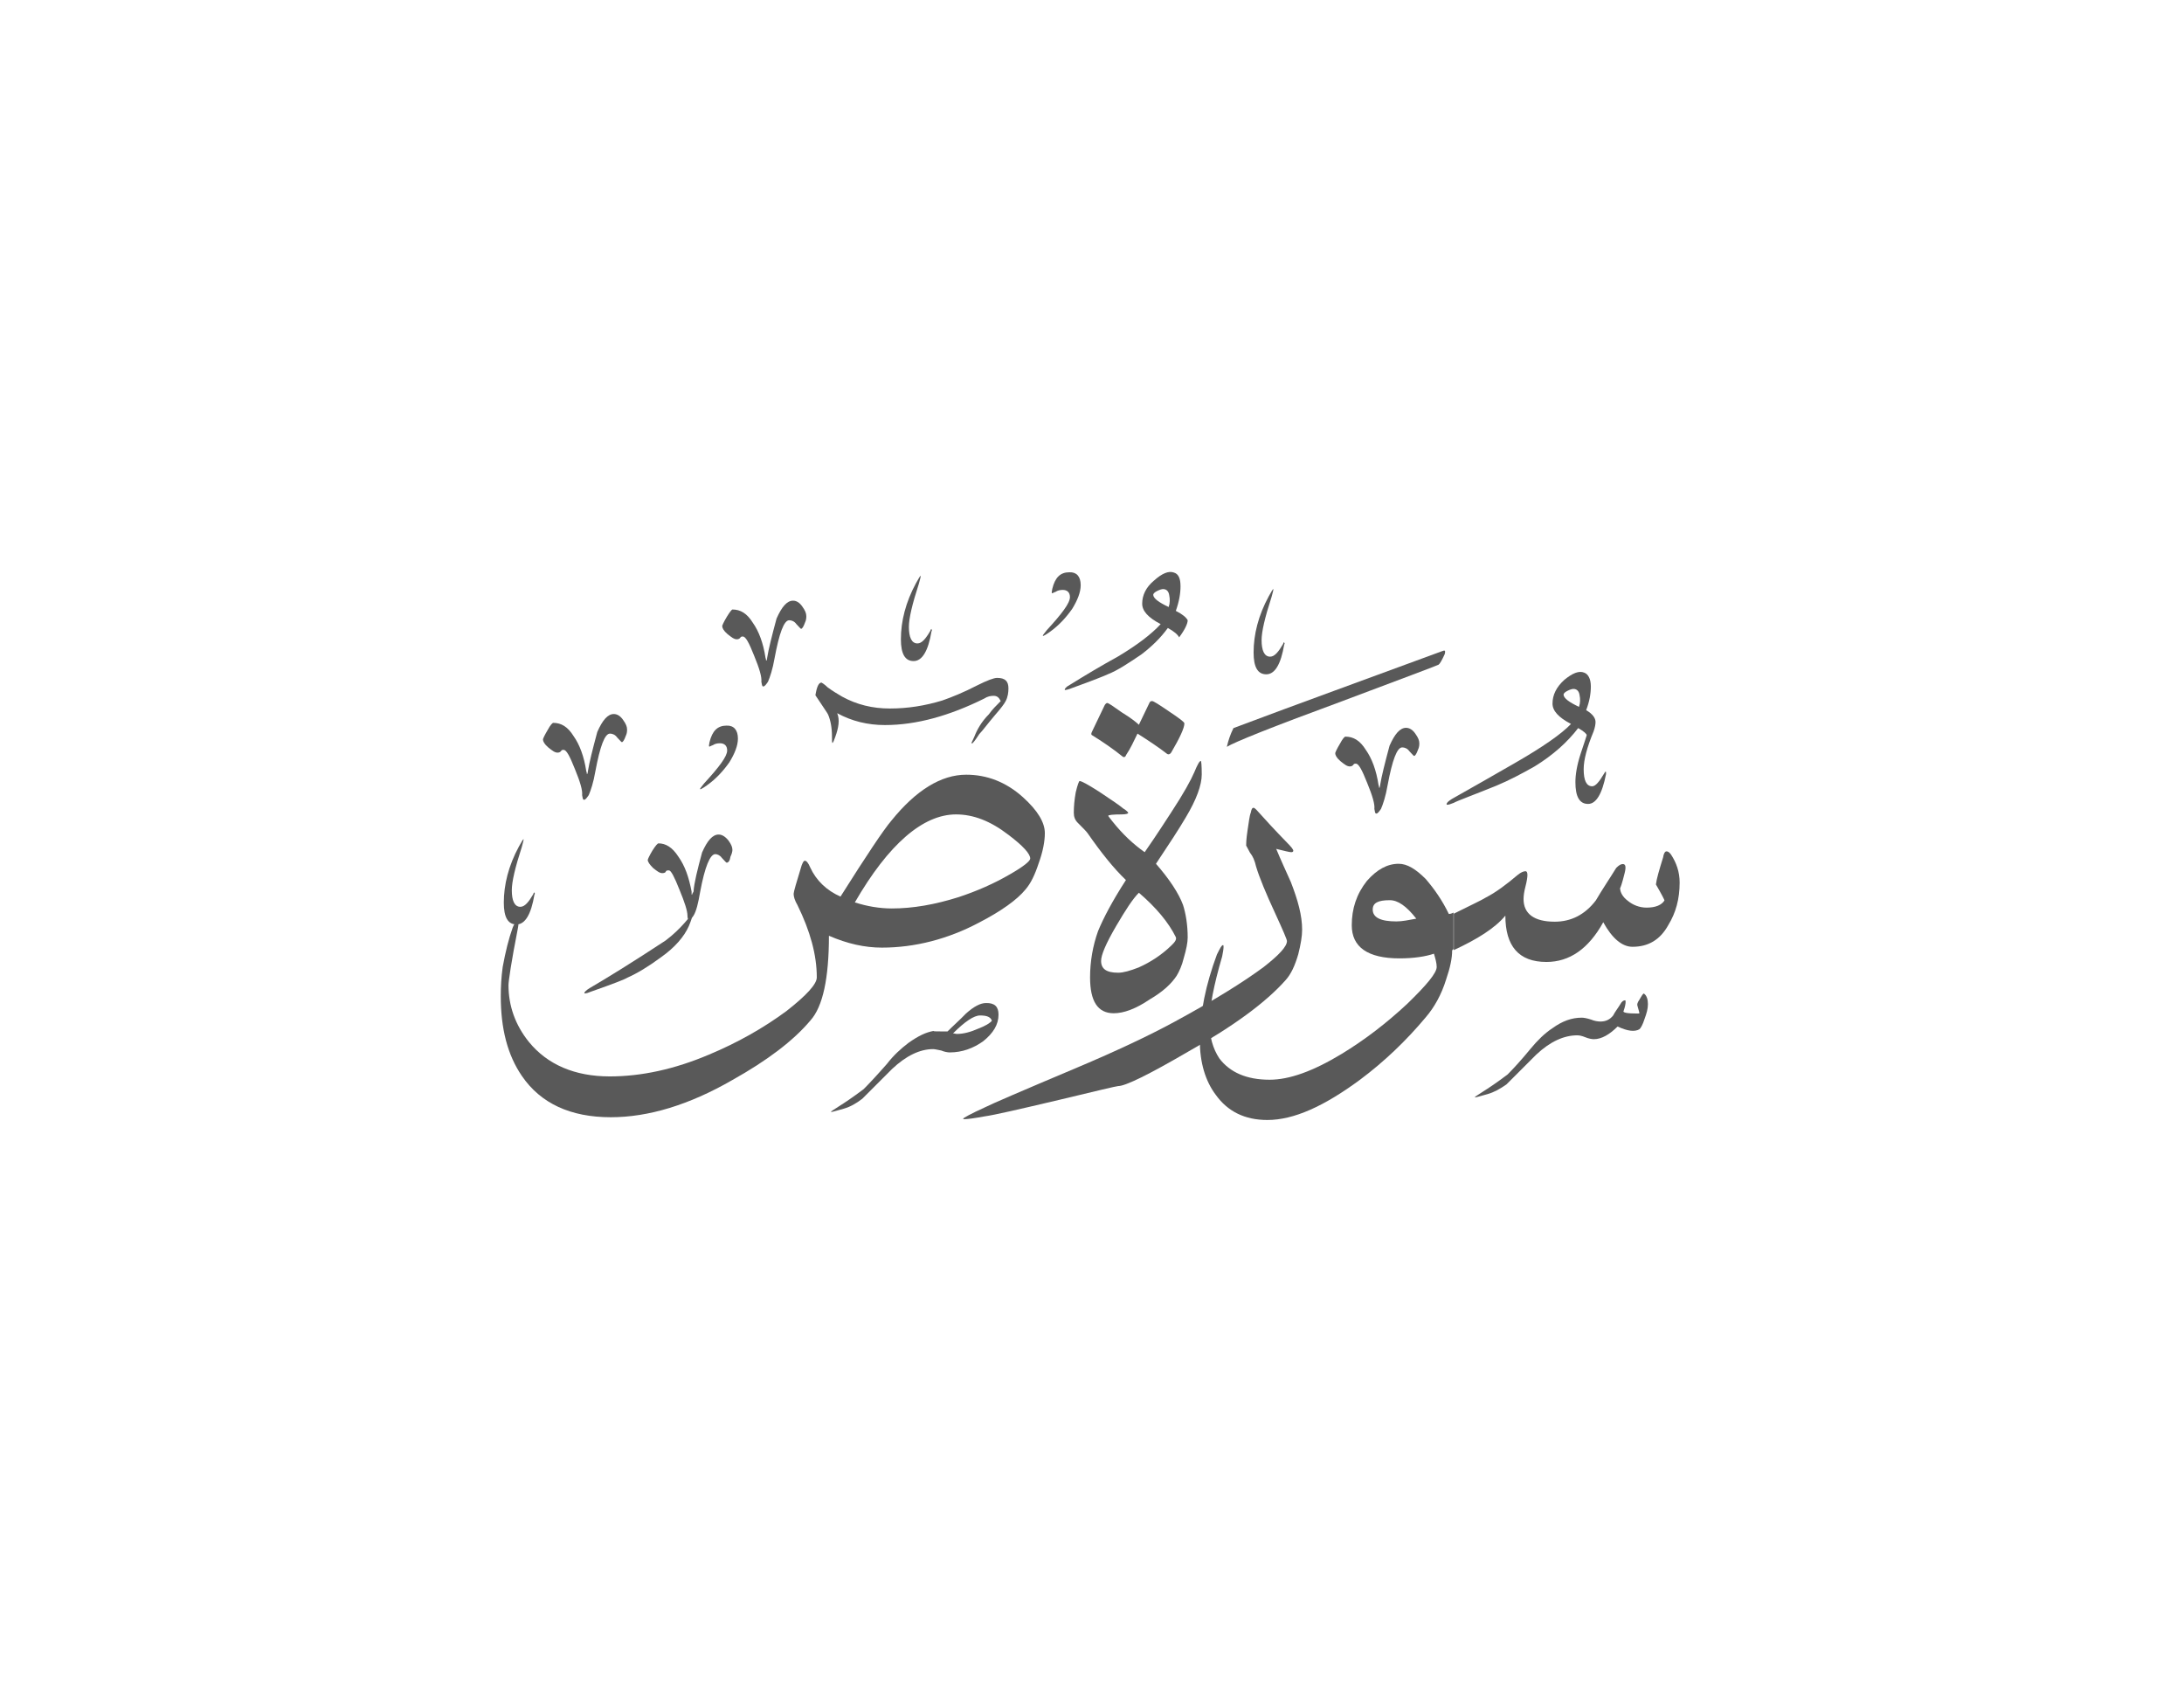
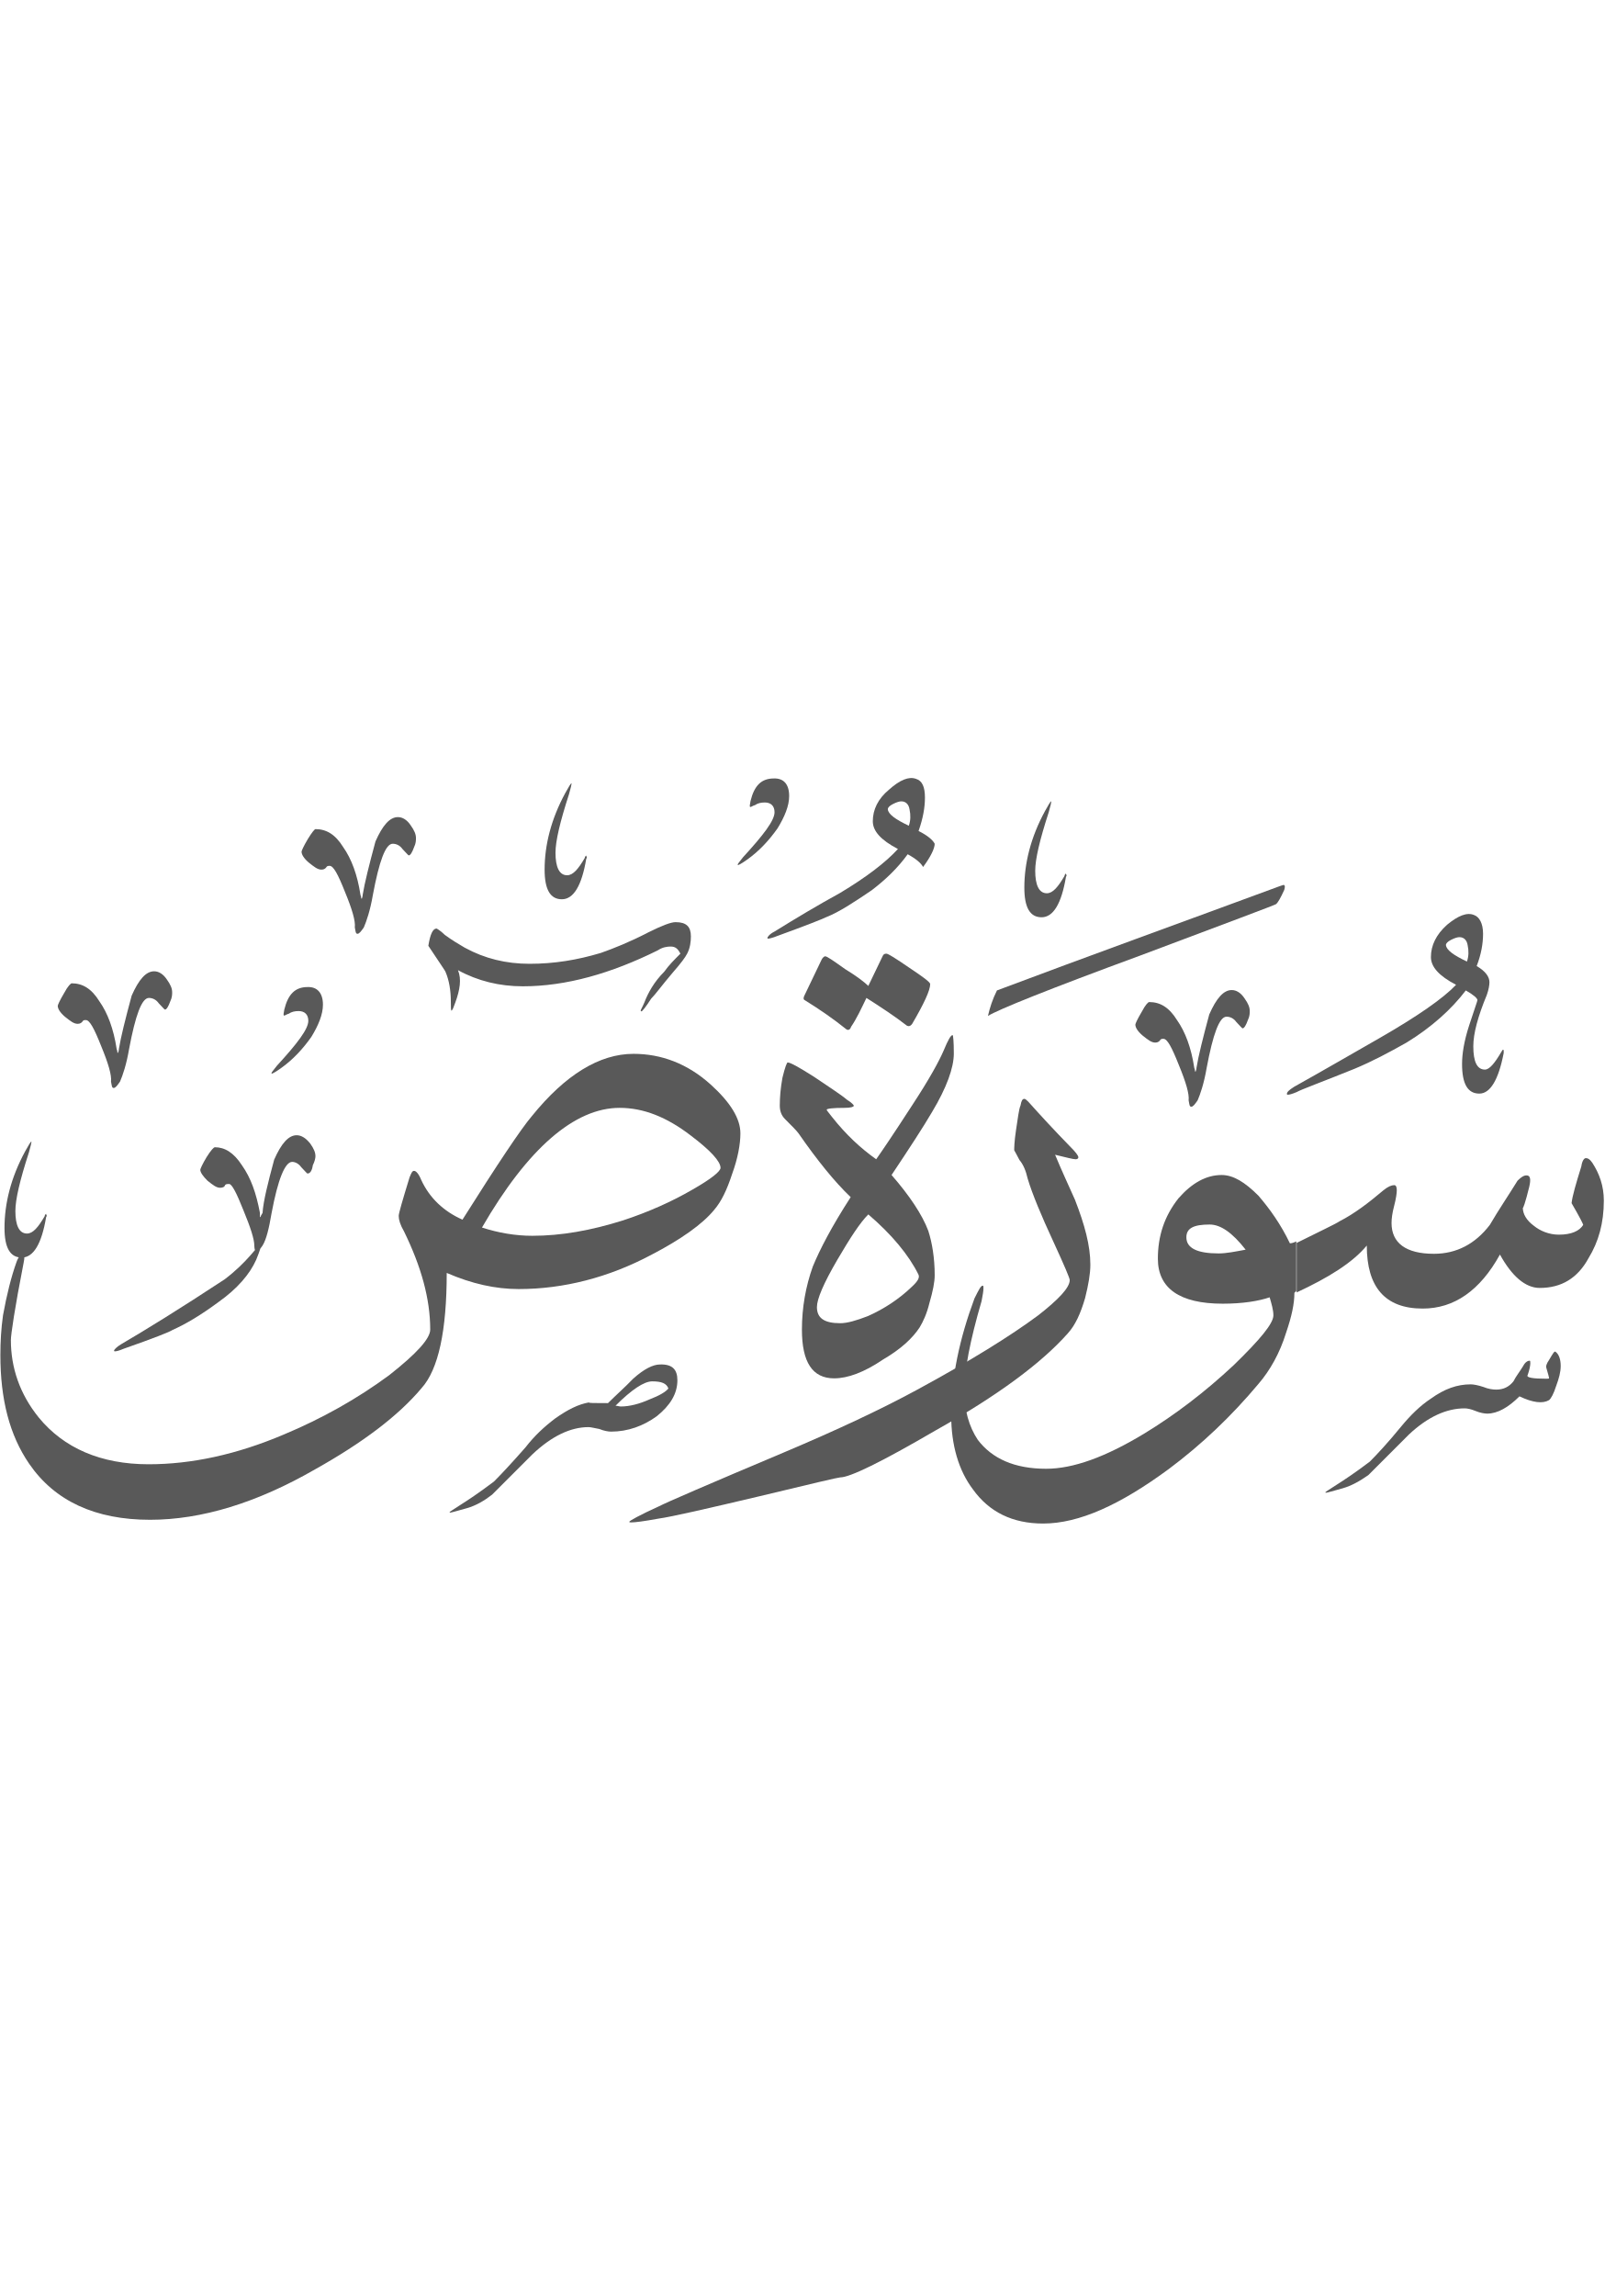
- <svg xmlns="http://www.w3.org/2000/svg" version="1.1" id="Layer_1" x="0px" y="0px" viewBox="0 0 792 612" enable-background="new 0 0 792 612" xml:space="preserve">
+ <svg xmlns="http://www.w3.org/2000/svg" version="1.1" id="Layer_1" x="0px" y="0px" viewBox="181.5 0 427.75 612" enable-background="new 0 0 792 612" xml:space="preserve">
  <g>
    <path fill="#595959" d="M373.6,311.3c0-1.7-2.6-4.6-7.9-8.6c-6.5-5-12.7-7.4-19-7.4c-12,0-24.5,10.8-36.7,31.9   c4.3,1.4,8.9,2.2,13.4,2.2c7.7,0,15.6-1.4,24.2-4.1c6.7-2.2,13-5,18.5-8.2C371.2,314.2,373.6,312.2,373.6,311.3L373.6,311.3   L373.6,311.3L373.6,311.3z M221.5,405.1c-14.6,0-25.4-5-32.2-14.9c-5.3-7.7-7.7-17.3-7.7-29c0-3.6,0.2-7,0.7-10.6   c1-5.5,2.2-10.3,3.6-14.2c0.5-1.4,1.2-2.2,1.7-2.2c0.5,0,0.5,1,0.2,2.4c-2.4,12.2-3.4,19.2-3.4,20.6c0,7.4,2.4,14.4,7.4,20.6   c6.7,8.2,16.6,12.5,29.3,12.5c11.5,0,23.5-2.6,36-7.9c10.3-4.3,19.7-9.6,28.1-15.8c7.4-5.8,11-9.8,11-12.2c0-8.2-2.4-16.8-7-26.2   c-1-1.7-1.4-3.1-1.4-4.1c0-0.7,1-4.1,2.9-10.3c0.5-1.2,0.7-1.7,1.2-1.7c0.5,0,1.2,0.7,1.9,2.4c2.2,4.8,6,8.4,11,10.6   c9.4-14.9,15.6-24.2,18.5-27.6c8.9-11,18-16.6,27.1-16.6c7.4,0,14.4,2.6,20.6,8.2c5.3,4.8,7.9,9.1,7.9,13c0,2.9-0.7,6.7-2.2,10.8   c-1.4,4.3-2.9,7.4-4.8,9.6c-3.1,3.8-8.9,7.9-16.8,12c-11.3,6-23.3,9.1-35.3,9.1c-6.2,0-12.5-1.4-19.2-4.3c0,15.4-2.2,25.7-6.7,30.7   c-6.2,7.4-15.8,14.6-28.3,21.6C250,400.6,235.2,405.1,221.5,405.1L221.5,405.1L221.5,405.1L221.5,405.1z" />
    <path fill="#595959" d="M361.6,245.8c2.9,0,4.1,1.2,4.1,3.8c0,1.4-0.2,3.1-1,4.6c-0.5,1-1.7,2.6-3.8,5c-2.9,3.4-4.6,5.8-5.8,7   c-1.4,2.2-2.4,3.4-2.6,3.4l-0.2-0.2c0-0.2,0.5-1,1-2.2c1-2.6,2.6-5.5,5.3-8.2c1.2-1.7,2.6-3.1,4.3-4.8c-0.7-1.4-1.4-1.9-2.6-1.9   c-1,0-2.2,0.2-3.4,1c-12.5,6.2-24.5,9.6-36,9.6c-6.2,0-12-1.4-17.3-4.3c1,2.4,0.5,5.3-0.7,8.6c-0.5,1.4-0.7,1.9-1,2.2   c-0.2,0-0.2-1-0.2-2.4c0-3.1-0.5-5.8-1.4-7.9c0-0.2-1.7-2.6-4.6-7c0.5-3.1,1.2-4.6,2.2-4.6c0,0,1,0.5,2.2,1.7   c1.9,1.4,3.6,2.4,5.3,3.4c5.3,2.9,11,4.3,17.3,4.3c6.5,0,12.7-1,19-2.9c3.4-1.2,7.7-2.9,12.7-5.5   C358,246.7,360.4,245.8,361.6,245.8L361.6,245.8L361.6,245.8L361.6,245.8z" />
    <path fill="#595959" d="M193.4,324.2c0-0.2,0.2-0.5,0.2-0.5c0.2-0.2,0.2-0.2,0.2,0c0.2,0.2,0.2,0.5,0,0.7   c-1.2,7.2-3.4,10.8-6.5,10.8c-3.1,0-4.6-2.6-4.6-7.9c0-6.5,1.7-13.4,5.5-20.4c1-1.7,1.4-2.6,1.7-2.6l0,0c0,0.2-0.2,1.2-0.7,2.9   c-2.4,7.4-3.6,12.5-3.6,15.6c0,3.8,1,6,3.1,6C190.3,328.8,191.7,327.1,193.4,324.2L193.4,324.2L193.4,324.2L193.4,324.2z" />
    <path fill="#595959" d="M362.1,367.9c0,3.6-1.9,6.7-5.5,9.6c-3.6,2.6-7.7,4.1-12.2,4.1c-0.7,0-1.9-0.2-3.1-0.7   c-1.2-0.2-2.2-0.5-2.9-0.5c-4.8,0-9.8,2.4-14.9,7.2c-3.6,3.6-7.2,7.2-10.8,10.8c-2.2,1.7-4.3,2.9-6.7,3.6c-2.6,0.7-4.1,1.2-4.6,1.2   V403c0,0,1-0.7,2.9-1.9c1.9-1.2,4.8-3.1,8.9-6.2c1.9-1.9,4.8-5,8.4-9.1c2.4-3.1,5-5.5,7.9-7.7c3.4-2.4,6.2-3.8,9.1-4.3   c-0.5,0.2,1.4,0.2,5,0.2c2.2-2.2,4.6-4.3,6.7-6.5c2.9-2.6,5.3-3.8,7.2-3.8C360.7,363.6,362.1,365,362.1,367.9L362.1,367.9   L362.1,367.9L362.1,367.9z M359.7,370.1c-0.5-1.4-1.9-1.9-4.3-1.9c-2.2,0-5.5,2.2-9.8,6.5c0.5,0,1,0.2,1.4,0.2c2.4,0,5-0.7,7.7-1.9   C357.3,372,359,371,359.7,370.1L359.7,370.1L359.7,370.1L359.7,370.1z" />
    <path fill="#595959" d="M265.6,308.2c0,0.5-0.2,1.4-0.7,2.4c-0.2,1.4-0.7,2.2-1.4,2.2c-0.2,0-0.7-0.7-1.7-1.7   c-0.7-1-1.7-1.4-2.4-1.4c-1.9,0-3.8,4.6-5.5,13.7c-0.7,4.1-1.4,7-2.4,8.6c-0.7,1-1.2,1.7-1.7,1.7c-0.2,0-0.5-0.7-0.5-1.7   c0-1.7-1-4.8-2.9-9.4c-1.9-4.8-3.1-7-3.8-7c-0.7,0-1,0-1.2,0.5c0,0.2-0.5,0.5-1.2,0.5c-1,0-1.9-0.7-3.4-1.9   c-1.2-1.2-1.9-2.2-1.9-2.9c0-0.2,0.5-1.4,1.7-3.4c1.2-1.9,1.9-2.6,2.2-2.6c2.6,0,5,1.4,7.2,4.8c2.4,3.4,3.8,7.4,4.8,12.7   c0,0.5,0,0.7,0,1c0.2,0.2,0.2,0.2,0.2,0c0-0.2,0.2-0.5,0.5-1c0.2-3.1,1.4-7.9,3.1-14.2c1.9-4.3,3.8-6.5,6-6.5   c1.2,0,2.4,0.7,3.6,2.2C265.2,306.2,265.6,307.2,265.6,308.2L265.6,308.2L265.6,308.2L265.6,308.2z M249.8,335.8   c-1.7,3.8-5,7.7-10.1,11.3c-4.6,3.4-8.6,5.8-12.2,7.4c-0.7,0.5-5,2.2-13,5c-1.2,0.5-1.9,0.7-2.4,0.7c-0.2,0-0.2-0.2-0.2-0.2   c0-0.2,0.7-1,1.9-1.7c6.5-3.8,15.6-9.4,27.6-17.3c2.9-2.2,5-4.3,6.7-6.2c1.9-2.2,2.9-3.4,3.1-3.4c0,0,0,0,0,0.2   C251.2,331.9,250.8,333.4,249.8,335.8L249.8,335.8L249.8,335.8L249.8,335.8z" />
    <path fill="#595959" d="M200.6,262.1c2.9,0,5.3,1.4,7.4,4.8c2.2,3.1,3.8,7.4,4.6,12.7c0.2,0.5,0.2,0.7,0.2,1h0.2   c0-0.2,0.2-0.5,0.2-1c0.5-3.1,1.7-7.9,3.4-14.2c1.9-4.3,3.8-6.5,6-6.5c1.2,0,2.4,0.7,3.4,2.2c1,1.4,1.4,2.4,1.4,3.4   c0,0.5,0,1.4-0.5,2.4c-0.5,1.4-1,2.2-1.4,2.2c-0.2,0-0.7-0.7-1.7-1.7c-0.7-1-1.7-1.4-2.6-1.4c-1.9,0-3.6,4.6-5.3,13.7   c-0.7,4.1-1.7,7-2.4,8.6c-0.7,1-1.2,1.7-1.7,1.7c-0.5,0-0.5-0.7-0.7-1.7c0.2-1.7-0.7-4.8-2.6-9.4c-1.9-4.8-3.1-7-4.1-7   c-0.5,0-0.7,0-1,0.5c-0.2,0.2-0.5,0.5-1.2,0.5c-1,0-1.9-0.7-3.4-1.9c-1.4-1.2-1.9-2.2-1.9-2.9c0-0.2,0.5-1.4,1.7-3.4   C199.6,262.8,200.4,262.1,200.6,262.1L200.6,262.1L200.6,262.1L200.6,262.1z" />
    <path fill="#595959" d="M265.6,221c2.9,0,5.3,1.4,7.4,4.8c2.2,3.1,3.8,7.4,4.6,12.7c0.2,0.5,0.2,0.7,0.2,1h0.2c0-0.2,0.2-0.5,0.2-1   c0.5-3.1,1.7-7.9,3.4-14.2c1.9-4.3,3.8-6.5,6-6.5c1.2,0,2.4,0.7,3.4,2.2c1,1.4,1.4,2.4,1.4,3.4c0,0.5,0,1.4-0.5,2.4   c-0.5,1.4-1,2.2-1.4,2.2c-0.2,0-0.7-0.7-1.7-1.7c-0.7-1-1.7-1.4-2.6-1.4c-1.9,0-3.6,4.6-5.3,13.7c-0.7,4.1-1.7,7-2.4,8.6   c-0.7,1-1.2,1.7-1.7,1.7c-0.5,0-0.5-0.7-0.7-1.7c0.2-1.7-0.7-4.8-2.6-9.4c-1.9-4.8-3.1-7-4.1-7c-0.5,0-0.7,0-1,0.5   c-0.2,0.2-0.5,0.5-1.2,0.5c-1,0-1.9-0.7-3.4-1.9c-1.4-1.2-1.9-2.2-1.9-2.9c0-0.2,0.5-1.4,1.7-3.4C264.7,221.8,265.4,221,265.6,221   L265.6,221L265.6,221L265.6,221z" />
    <path fill="#595959" d="M337.4,228.7c0-0.2,0.2-0.5,0.2-0.5c0.2-0.2,0.2-0.2,0.2,0c0.2,0.2,0.2,0.5,0,0.7   c-1.2,7.2-3.4,10.8-6.5,10.8c-3.1,0-4.6-2.6-4.6-7.9c0-6.5,1.7-13.4,5.5-20.4c1-1.7,1.4-2.6,1.7-2.6l0,0c0,0.2-0.2,1.2-0.7,2.9   c-2.4,7.4-3.6,12.5-3.6,15.6c0,3.8,1,6,3.1,6C334.3,233.3,335.7,231.6,337.4,228.7L337.4,228.7L337.4,228.7L337.4,228.7z" />
    <path fill="#595959" d="M267.6,267.8c0,2.6-1.2,5.5-3.1,8.6c-2.2,3.1-4.8,6-8.2,8.4c-1.4,1-2.2,1.4-2.4,1.4v-0.2   c0-0.2,0.5-0.7,1.4-1.9c5.5-6,8.4-9.8,8.4-12c0-1.7-1-2.6-2.6-2.6c-1,0-1.9,0.2-2.6,0.7c-0.7,0.2-1,0.5-1.2,0.5c0,0-0.2,0-0.2-0.2   c0,0,0-0.5,0.2-1.4c1-4.1,2.9-6,6.2-6C266.1,263,267.6,264.7,267.6,267.8L267.6,267.8L267.6,267.8L267.6,267.8z" />
    <path fill="#595959" d="M391.9,212.2c0,2.6-1.2,5.5-3.1,8.6c-2.2,3.1-4.8,6-8.2,8.4c-1.4,1-2.2,1.4-2.4,1.4v-0.2   c0-0.2,0.5-0.7,1.4-1.9c5.5-6,8.4-9.8,8.4-12c0-1.7-1-2.6-2.6-2.6c-1,0-1.9,0.2-2.6,0.7c-0.7,0.2-1,0.5-1.2,0.5c0,0-0.2,0-0.2-0.2   c0,0,0-0.5,0.2-1.4c1-4.1,2.9-6,6.2-6C390.4,207.4,391.9,209,391.9,212.2L391.9,212.2L391.9,212.2L391.9,212.2z" />
    <path fill="#595959" d="M550.3,317.3c1.2-1,2.2-1.4,2.9-1.4c0.5,0,0.7,0.5,0.7,1.4c0,0.7-0.2,2.2-0.7,4.1c-0.5,1.9-0.7,3.4-0.7,4.6   c0,5.3,3.8,8.2,11.3,8.2c6,0,11-2.6,14.9-7.7c2.4-4.1,5-7.9,7.4-11.8c1-1,1.7-1.4,2.4-1.4c1,0,1.2,1,0.7,3.1c-1,4.1-1.7,6-1.7,5.5   c0,1.7,1,3.4,2.9,4.8c1.7,1.4,4.1,2.4,6.7,2.4c3.4,0,5.5-1,6.5-2.6c0-0.2-1-2.2-3.1-5.8c0.2-1.9,1.2-5.3,2.6-9.8   c0.2-1.4,0.7-2.2,1.2-2.2c0.5,0,1,0.2,1.7,1.2c1.9,2.9,3.1,6.2,3.1,10.1c0,6-1.4,11-4.1,15.4c-2.9,5.3-7.2,7.9-13,7.9   c-3.8,0-7.4-3.1-10.6-8.9c-5.3,9.6-12.2,14.4-20.6,14.4c-10.1,0-14.9-5.8-14.9-16.8c-3.8,4.6-10.3,8.6-18.7,12.5v-13.2   c6.2-3.1,10.3-5,11.5-5.8C542.6,323.5,546.4,320.6,550.3,317.3L550.3,317.3L550.3,317.3L550.3,317.3z" />
    <path fill="#595959" d="M513.6,333.1c-3.6-4.6-6.7-6.7-9.6-6.7c-4.3,0-6.2,1-6.2,3.4c0,2.9,2.9,4.3,8.6,4.3   C508.5,334.1,510.9,333.6,513.6,333.1L513.6,333.1L513.6,333.1L513.6,333.1z M521,350.6c0-1.4-0.5-3.1-1-4.8   c-2.9,1-7.2,1.7-12.5,1.7c-11.5,0-17.3-4.1-17.3-12c0-6,1.7-11.3,5.5-16.1c3.6-4.1,7.4-6.2,11.5-6.2c3.1,0,6.2,1.9,9.8,5.5   c3.1,3.6,6,7.7,8.4,12.7c0.2,0,0.7,0,1.7-0.5v13.2l-0.5,0.5c0,2.9-0.7,6.2-2.2,10.6c-1.7,5.5-4.3,10.1-7.4,13.7   c-7.2,8.6-15.1,16.1-23.8,22.6c-13,9.6-24,14.6-33.6,14.6c-8.2,0-14.4-3.1-18.7-9.1c-3.8-5-5.8-11.8-5.8-19.7   c0-10.1,2.2-20.4,6.2-31.2c1.2-2.4,1.7-3.4,2.2-3.4c0.2,0,0.2,0.2,0.2,0.7c0,0.7-0.2,1.9-0.5,3.4c-3.1,10.6-4.6,18.5-4.6,24   c0,5,1.2,9.4,3.6,13c3.8,5,9.8,7.7,18.2,7.7c7.2,0,15.8-3.1,26.2-9.4c8.2-5,16.1-11,23.8-18.2C517.4,357.1,521,352.8,521,350.6   L521,350.6L521,350.6L521,350.6z" />
    <path fill="#595959" d="M455.5,314.2c-0.5-2.2-1.2-3.8-2.2-5c-0.7-1.4-1.2-2.2-1.4-2.6c0-0.5,0-2.2,0.5-5.5   c0.5-3.1,0.7-5.3,1.2-6.5c0.2-1.2,0.5-1.7,1-1.7c0.2,0,0.5,0.2,1,0.7c3.4,3.8,7,7.7,11,11.8c1.7,1.7,2.4,2.6,2.4,3.1   c0,0.2-0.2,0.5-0.7,0.5c-0.7,0-2.6-0.5-5.5-1.2c1.7,4.1,3.6,8.2,5.3,12c2.6,6.7,4.1,12.2,4.1,17.3c0,2.4-0.5,5.3-1.4,8.9   c-1.2,4.1-2.6,7.2-4.6,9.4c-7,7.9-18.7,16.6-35.3,25.9c-14.4,8.4-22.8,12.5-25.4,12.5c-0.5,0-7.7,1.7-21.4,5   c-14.4,3.4-23.5,5.5-27.1,6c-3.8,0.7-6.2,1-7.2,1c-0.5,0-0.5,0-0.5-0.2c0-0.2,2.6-1.7,7.9-4.1c1.9-1,13-5.8,33.4-14.4   c14.2-6,25.9-11.5,35.3-16.6c14.2-7.7,25-14.4,32.4-19.9c5.5-4.3,8.4-7.4,8.4-9.4c0-0.5-1.4-3.8-4.3-10.1   C459.1,324,456.7,318.2,455.5,314.2L455.5,314.2L455.5,314.2L455.5,314.2z" />
    <path fill="#595959" d="M435.8,280.8c0,3.8-1.9,9.1-5.8,15.6c-2.4,4.1-6,9.6-10.8,16.8c4.8,5.5,8.2,10.6,9.8,14.9   c1,3.1,1.7,7.2,1.7,11.8c0,1.9-0.5,4.3-1.4,7.4c-0.7,2.9-1.7,5-2.6,6.5c-1.9,2.9-5,5.8-9.8,8.6c-5,3.4-9.4,5-13,5   c-5.8,0-8.6-4.3-8.6-13c0-5.8,1-11.5,2.9-16.8c1.9-4.6,5-10.6,10.1-18.5c-4.3-4.1-8.9-9.8-13.9-17c-0.5-0.7-1.7-1.9-3.6-3.8   c-1-1-1.4-2.2-1.4-3.6c0-2.2,0.2-4.6,0.7-7.4c0.7-2.9,1.2-4.1,1.4-4.1c0.7,0,2.9,1.2,7,3.8c3.8,2.6,7,4.6,8.9,6.2   c1.2,0.7,1.7,1.4,1.7,1.4v0.2c0,0.2-0.7,0.5-2.4,0.5c-3.1,0-4.8,0.2-4.8,0.5c0,0.2,0.5,0.7,1.4,1.9c3.8,4.8,7.7,8.4,11.8,11.3   c1-1.4,4.3-6.2,9.6-14.4c4.6-7,7.2-11.8,8.4-14.6c1.2-2.9,1.9-4.1,2.4-4.1C435.6,276,435.8,277.4,435.8,280.8L435.8,280.8   L435.8,280.8L435.8,280.8z M426.4,339.8c-2.6-5.3-7.2-10.8-13.4-16.1c-2.2,2.2-4.8,6.2-8.2,12c-3.8,6.5-5.5,10.6-5.5,12.7   c0,2.9,1.9,4.3,6.2,4.3c1.9,0,4.3-0.7,7.4-1.9c4.3-1.9,8.4-4.6,11.8-7.9C426.2,341.5,426.7,340.6,426.4,339.8L426.4,339.8   L426.4,339.8L426.4,339.8z" />
    <path fill="#595959" d="M413,262.8l3.8-7.9c0.2-0.5,0.5-0.7,1-0.7c0.5,0,2.4,1.2,6.2,3.8c3.6,2.4,5.5,3.8,5.5,4.3   c0,1.7-1.7,5.3-4.8,10.6c-0.5,0.7-1,0.7-1.4,0.5c-3.1-2.4-6.7-4.8-10.8-7.4c-1.4,2.9-2.6,5.5-4.1,7.7c-0.2,0.7-0.7,1-1.2,0.7   c-3.6-2.9-7.4-5.5-11.3-7.9c-0.2-0.2-0.2-0.5,0-1l4.6-9.6c0.2-0.5,0.7-1,1-1c0.5,0,2.2,1.2,5.3,3.4   C409.9,260.2,412,261.8,413,262.8L413,262.8L413,262.8L413,262.8z" />
    <path fill="#595959" d="M539.5,396.7c-2.6,0.7-4.1,1.2-4.6,1.2v-0.2c0,0,1-0.7,2.9-1.9c1.9-1.2,4.8-3.1,8.9-6.2   c1.9-1.9,4.8-5,8.4-9.4c2.4-2.9,5-5.5,7.9-7.4c3.6-2.6,7-3.8,10.6-3.8c0.7,0,1.9,0.2,3.4,0.7c1.2,0.5,2.4,0.7,3.4,0.7   c1.9,0,3.4-0.7,4.6-2.2c0.7-1.4,1.7-2.6,2.6-4.1c0.5-1,1.2-1.4,1.7-1.4c0.2,0,0.2,0.2,0.2,0.7c0,0.5-0.2,1.7-0.7,3.1   c-0.5,0.7,1.4,1,5,1c0.5,0,0.7,0,0.7-0.2c0,0-0.2-1-0.7-2.6c-0.2-0.5,0-1.2,0.7-2.2c1-1.7,1.4-2.4,1.7-2.2c1,0.7,1.4,2.2,1.4,3.8   c0,1.7-0.5,3.4-1.2,5.3c-0.7,2.2-1.4,3.4-1.9,3.8c-1.7,1-4.3,0.7-7.9-1c-2.9,2.9-5.8,4.6-8.6,4.6c-0.7,0-1.9-0.2-3.1-0.7   c-1.2-0.5-2.2-0.7-2.9-0.7c-4.8,0-9.8,2.2-14.9,7c-3.6,3.6-7.2,7.2-10.8,10.8C544,394.8,541.9,396,539.5,396.7L539.5,396.7   L539.5,396.7L539.5,396.7z" />
    <path fill="#595959" d="M487.9,267.1c2.9,0,5.3,1.4,7.4,4.8c2.2,3.1,3.8,7.4,4.6,12.7c0.2,0.5,0.2,0.7,0.2,1h0.2   c0-0.2,0.2-0.5,0.2-1c0.5-3.1,1.7-7.9,3.4-14.2c1.9-4.3,3.8-6.5,6-6.5c1.2,0,2.4,0.7,3.4,2.2c1,1.4,1.4,2.4,1.4,3.4   c0,0.5,0,1.4-0.5,2.4c-0.5,1.4-1,2.2-1.4,2.2c-0.2,0-0.7-0.7-1.7-1.7c-0.7-1-1.7-1.4-2.6-1.4c-1.9,0-3.6,4.6-5.3,13.7   c-0.7,4.1-1.7,7-2.4,8.6c-0.7,1-1.2,1.7-1.7,1.7c-0.5,0-0.5-0.7-0.7-1.7c0.2-1.7-0.7-4.8-2.6-9.4c-1.9-4.8-3.1-7-4.1-7   c-0.5,0-0.7,0-1,0.5c-0.2,0.2-0.5,0.5-1.2,0.5c-1,0-1.9-0.7-3.4-1.9c-1.4-1.2-1.9-2.2-1.9-2.9c0-0.2,0.5-1.4,1.7-3.4   C486.9,267.8,487.6,267.1,487.9,267.1L487.9,267.1L487.9,267.1L487.9,267.1z" />
    <path fill="#595959" d="M447.3,264c24.2-9.1,49.4-18.2,75.4-27.8c0.7-0.2,1.2-0.5,1.2-0.2c0.2,0,0.2,0.5,0,1.2   c-1,2.2-1.7,3.4-2.2,3.8c-0.2,0.2-12.5,4.8-36.2,13.7c-24.2,8.9-37.9,14.4-40.6,16.1C445.4,268.6,446.1,266.4,447.3,264L447.3,264   L447.3,264L447.3,264z" />
    <path fill="#595959" d="M423.8,220.1c0.5-1.4,0.5-2.9,0.2-4.3c-0.2-1.4-1-2.2-2.2-2.2c-0.5,0-1.2,0.2-2.2,0.7c-1,0.5-1.4,1-1.4,1.4   C418.3,217,420.2,218.4,423.8,220.1L423.8,220.1L423.8,220.1L423.8,220.1z M420.9,226.3c-4.6-2.4-6.7-4.8-6.7-7.4   c0-3.1,1.4-6,4.3-8.4c2.9-2.6,5.3-3.6,7.2-2.9c1.7,0.5,2.4,2.2,2.4,5c0,2.6-0.5,5.5-1.7,8.9c2.4,1.2,3.8,2.4,4.3,3.4   c0,1.2-1,3.4-3.1,6.2c-0.5-1-1.9-2.2-4.1-3.4c-2.6,3.6-5.8,6.7-9.6,9.6c-4.6,3.1-8.6,5.8-12.2,7.2c-1,0.5-5.3,2.2-13,5   c-1.2,0.5-2.2,0.7-2.4,0.7c-0.2,0-0.2-0.2-0.2-0.2c0-0.2,0.5-1,1.9-1.7c5.8-3.6,11.5-7,17.5-10.3   C412.5,233.8,417.6,229.9,420.9,226.3L420.9,226.3L420.9,226.3L420.9,226.3z" />
    <path fill="#595959" d="M572.6,256.3c0.5-1.4,0.5-2.9,0.2-4.3c-0.2-1.4-1-2.2-2.2-2.2c-0.5,0-1.2,0.2-2.2,0.7c-1,0.5-1.4,1-1.4,1.4   C567.1,253.2,569,254.6,572.6,256.3L572.6,256.3L572.6,256.3L572.6,256.3z M577.9,265.2c-2.4,5.8-3.6,10.3-3.6,13.7   c0,4.1,1,6.2,3.1,6.2c1.2,0,2.6-1.7,4.3-4.6c0.2-0.2,0.2-0.5,0.5-0.7c0,0,0.2,0,0.2,0.2c0,0,0,0.2,0,0.7   c-1.4,7.2-3.6,10.8-6.5,10.8c-3.1,0-4.6-2.6-4.6-7.9c0-2.6,0.5-6,1.9-10.3c1.4-4.3,2.2-6.5,2.2-6.7c0-0.5-1-1.4-3.1-2.6   c-3.8,5-9.1,9.8-15.8,13.9c-4.6,2.6-9.1,5-13.9,7c-8.9,3.6-14.2,5.5-15.4,6.2c-1.2,0.5-1.9,0.7-2.4,0.7c-0.2,0-0.2-0.2-0.2-0.2   c0-0.5,0.5-1,1.9-1.9c7.7-4.3,15.1-8.6,22.8-13c10.1-5.8,17-10.6,20.4-14.2c-4.6-2.4-6.7-4.8-6.7-7.4c0-3.1,1.4-6,4.3-8.6   c2.9-2.4,5.3-3.4,7.2-2.6c1.4,0.5,2.4,2.2,2.4,5c0,2.6-0.5,5.5-1.7,8.6c2.4,1.4,3.4,2.9,3.4,4.3   C578.6,262.6,578.4,263.8,577.9,265.2L577.9,265.2L577.9,265.2L577.9,265.2z" />
    <path fill="#595959" d="M465.3,233.5c0-0.2,0.2-0.5,0.2-0.5c0.2-0.2,0.2-0.2,0.2,0c0.2,0.2,0.2,0.5,0,0.7   c-1.2,7.2-3.4,10.8-6.5,10.8c-3.1,0-4.6-2.6-4.6-7.9c0-6.5,1.7-13.4,5.5-20.4c1-1.7,1.4-2.6,1.7-2.6l0,0c0,0.2-0.2,1.2-0.7,2.9   c-2.4,7.4-3.6,12.5-3.6,15.6c0,3.8,1,6,3.1,6C462.2,238.1,463.6,236.4,465.3,233.5L465.3,233.5L465.3,233.5L465.3,233.5z" />
  </g>
</svg>
